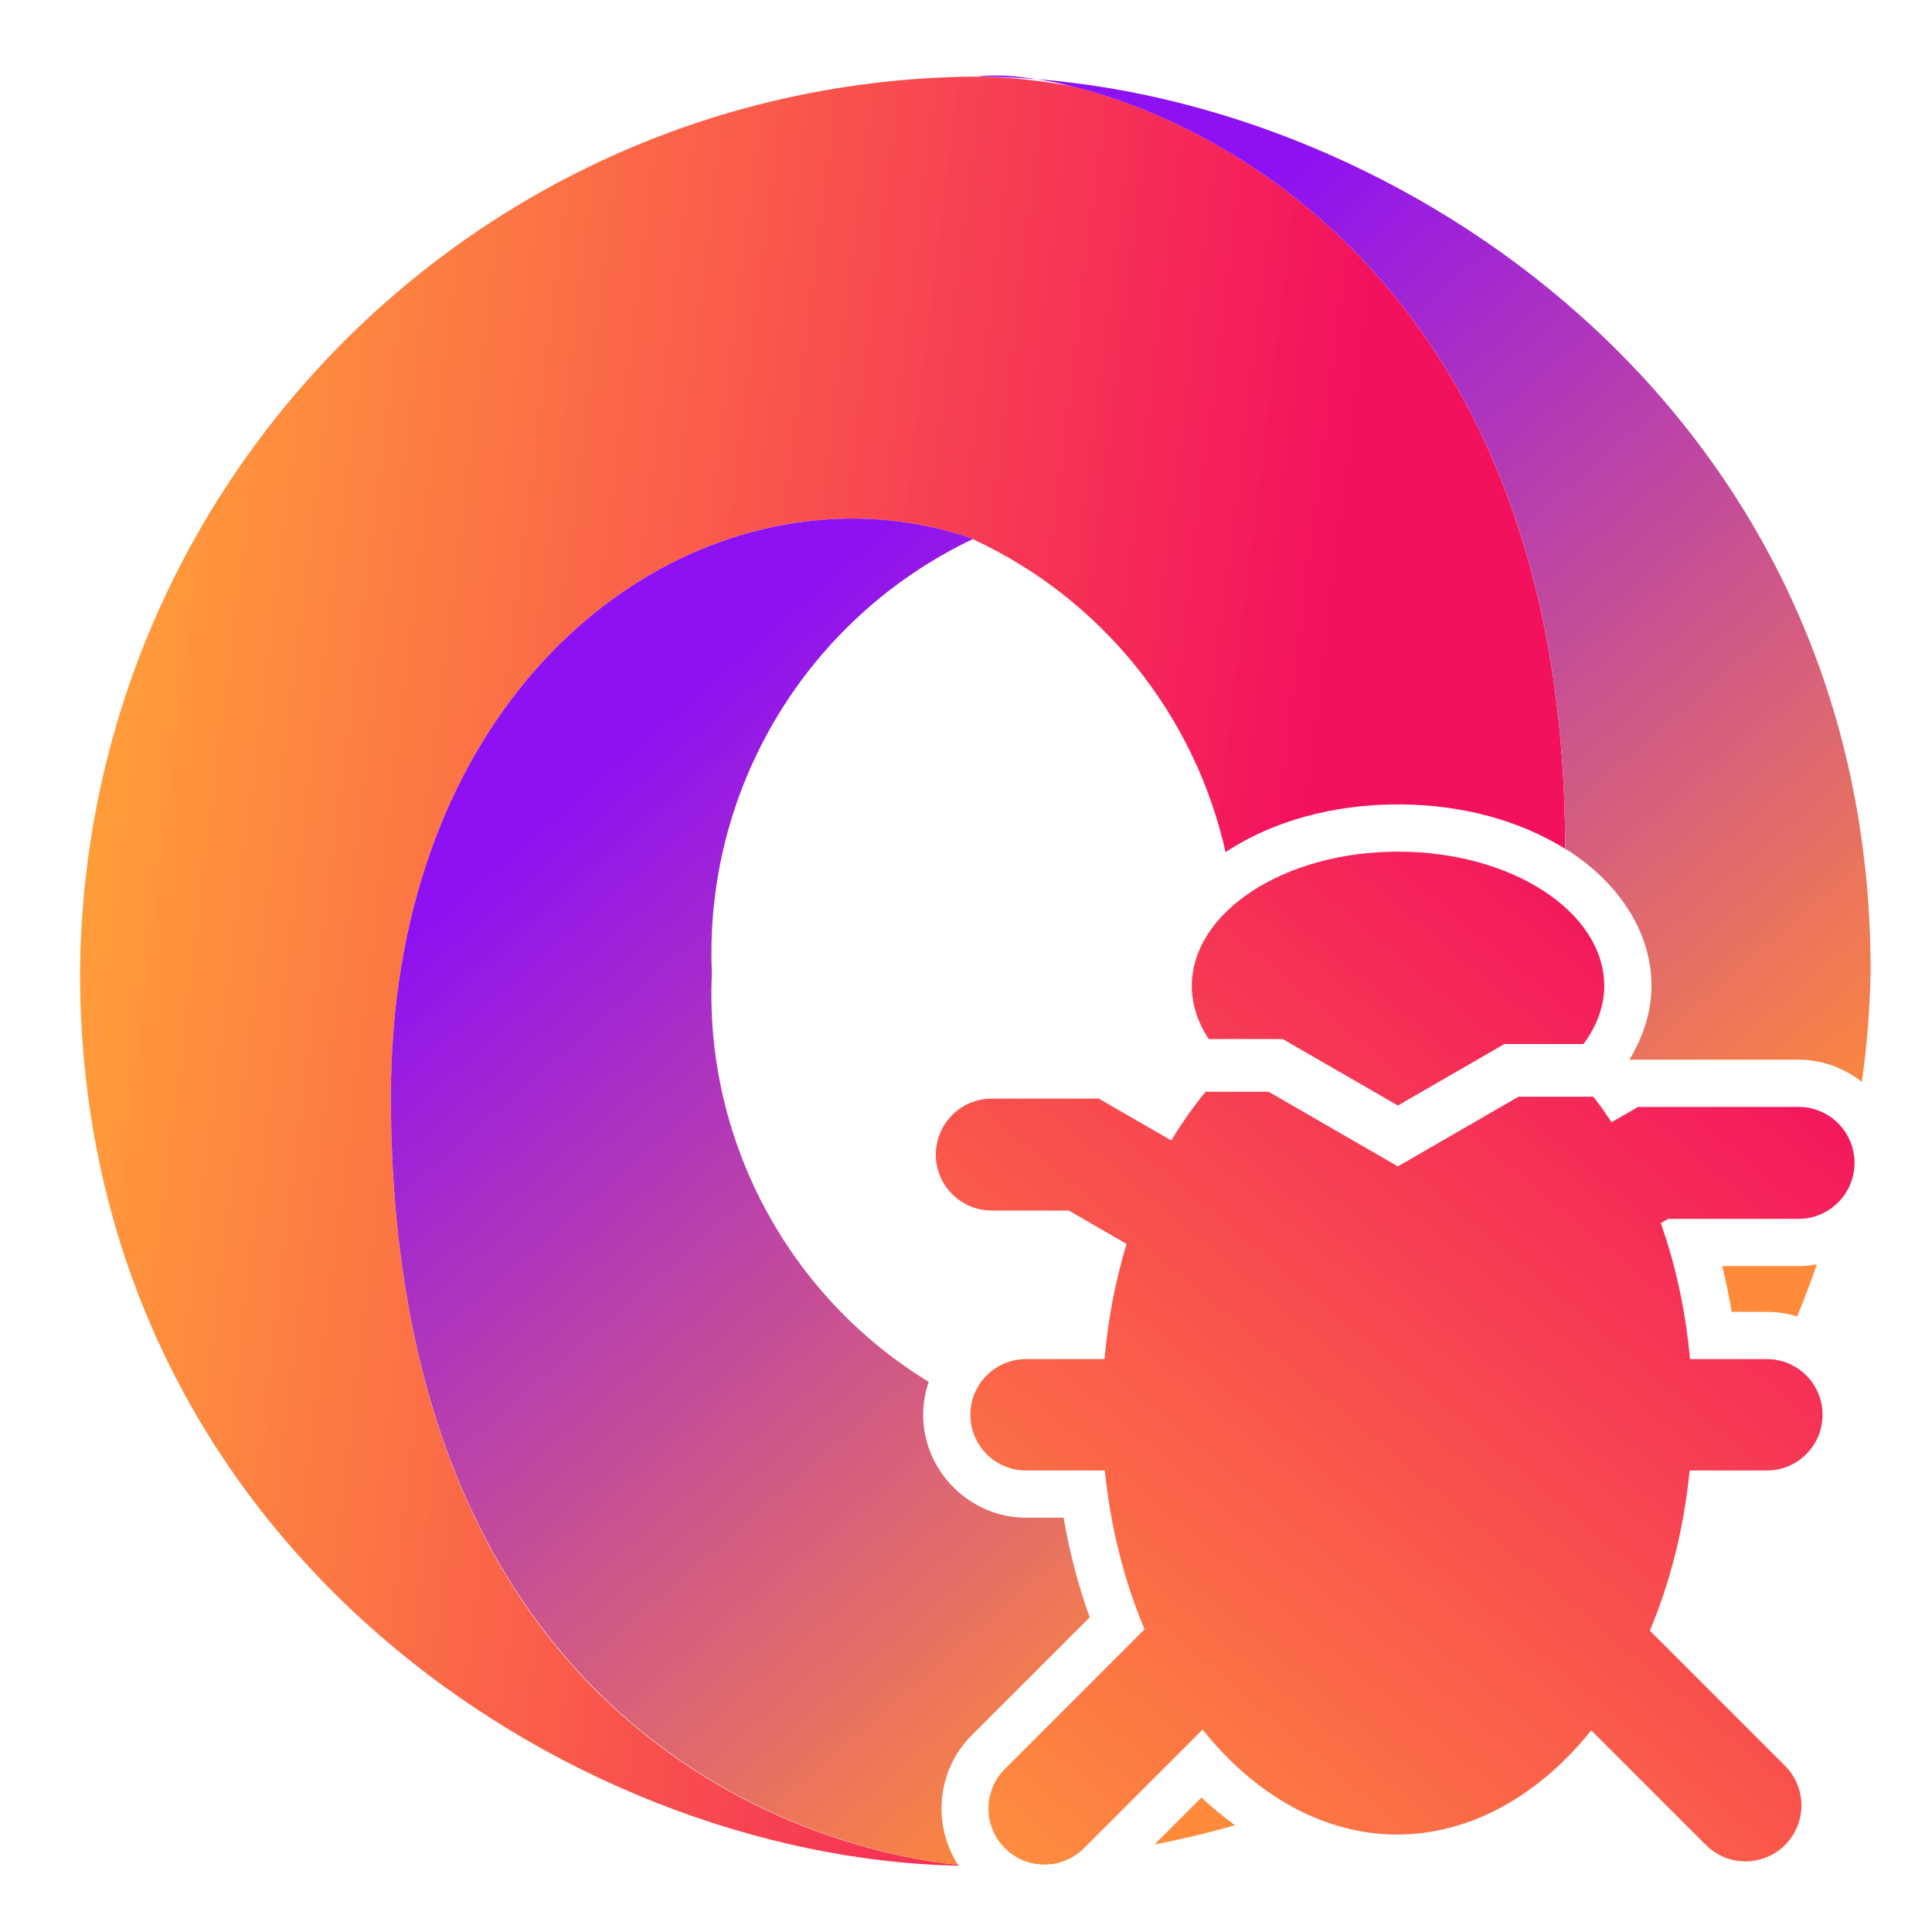
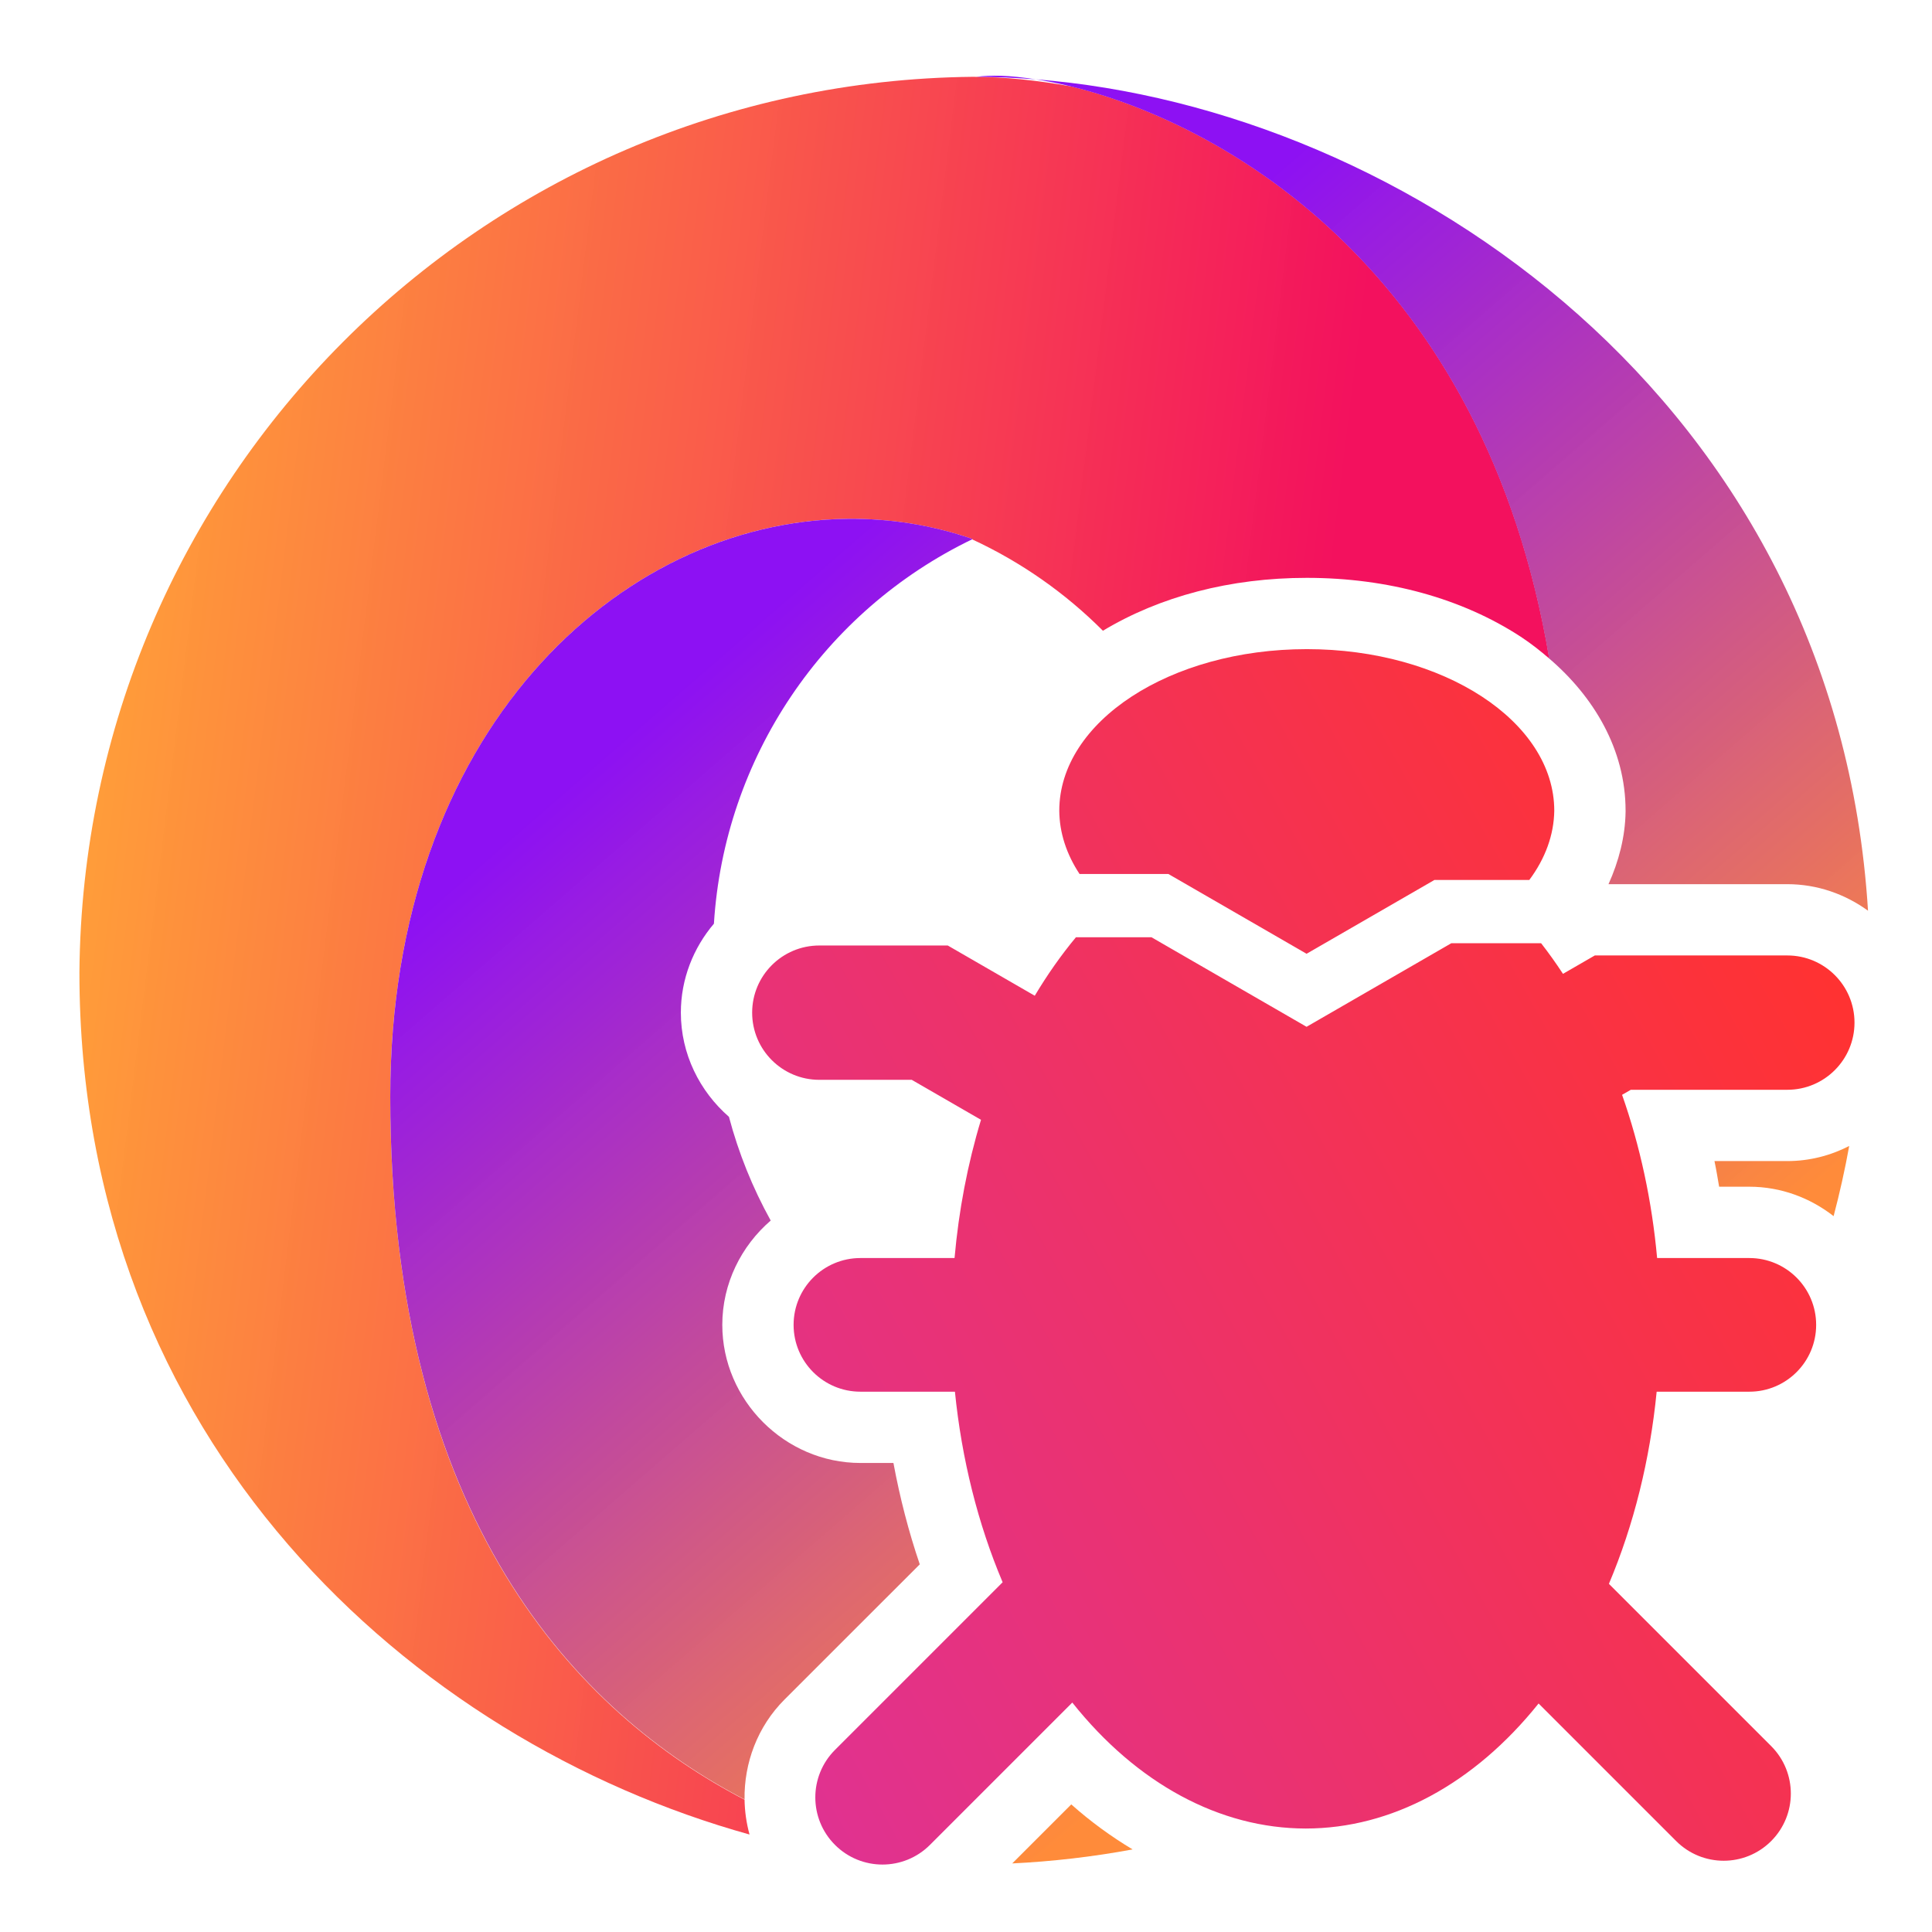
<svg xmlns="http://www.w3.org/2000/svg" xmlns:xlink="http://www.w3.org/1999/xlink" width="500" height="500" viewBox="0 0 500 500" version="1.1" id="svg1" xml:space="preserve">
  <defs id="defs1">
+     <linearGradient id="linearGradient6" x1="-683.873" y1="-565.884" x2="-664.125" y2="-585.635" gradientTransform="matrix(0.999, 0, 0, -0.999, 688.969, -558.754)" gradientUnits="userSpaceOnUse">
+       <stop offset="0" id="stop5" style="stop-color:#bd31fb;stop-opacity:1;" />
+       <stop offset="1" stop-color="#ffffff" id="stop6" style="stop-color:#ff3232;stop-opacity:1;" />
+     </linearGradient>
    <linearGradient id="linearGradient17">
      <stop style="stop-color:#ff9934;stop-opacity:0.973;" offset="0" id="stop17" />
      <stop style="stop-color:#f3115e;stop-opacity:1;" offset="0.8" id="stop16" />
    </linearGradient>
    <linearGradient id="linearGradient14">
      <stop style="stop-color:#8d11f3;stop-opacity:1;" offset="0.2" id="stop14" />
      <stop style="stop-color:#ff8834;stop-opacity:0.973;" offset="1" id="stop13" />
    </linearGradient>
    <linearGradient id="linearGradient4" x1="-683.873" y1="-565.884" x2="-664.125" y2="-585.635" gradientTransform="matrix(0.999, 0, 0, -0.999, 688.969, -558.754)" gradientUnits="userSpaceOnUse">
      <stop offset="0" id="stop3" style="stop-color:#df6c00;stop-opacity:1;" />
      <stop offset="1" stop-color="#ffffff" id="stop4" style="stop-color:#959595;stop-opacity:1;" />
    </linearGradient>
    <linearGradient id="swatch61">
      <stop style="stop-color:#5090d0;stop-opacity:1;" offset="0" id="stop61" />
    </linearGradient>
    <linearGradient id="swatch30">
      <stop style="stop-color:#f9f9f9;stop-opacity:1;" offset="0" id="stop30" />
    </linearGradient>
    <linearGradient id="a" x1="-683.873" y1="-565.884" x2="-664.125" y2="-585.635" gradientTransform="matrix(0.999, 0, 0, -0.999, 688.969, -558.754)" gradientUnits="userSpaceOnUse">
      <stop offset="0" id="stop1" />
      <stop offset="1" stop-color="#ffffff" id="stop2" />
    </linearGradient>
    <linearGradient id="b" x1="-663.231" y1="-584.741" x2="-682.979" y2="-564.99" xlink:href="#linearGradient4" />
-     <linearGradient xlink:href="#linearGradient14" id="linearGradient7" x1="10.269" y1="6.713" x2="24.669" y2="23.302" gradientUnits="userSpaceOnUse" />
-     <linearGradient xlink:href="#linearGradient17" id="linearGradient9" x1="2" y1="16.008" x2="25.21" y2="18.864" gradientUnits="userSpaceOnUse" />
    <linearGradient id="swatch13">
      <stop style="stop-color:#ff405c;stop-opacity:1;" offset="0" id="stop13-0" />
    </linearGradient>
-     <linearGradient xlink:href="#linearGradient17" id="linearGradient2" x1="111.859" y1="511.488" x2="555.978" y2="-16.587" gradientUnits="userSpaceOnUse" gradientTransform="matrix(0.6157249,0,0,0.6157249,173.1651,200.2392)" />
+     <linearGradient xlink:href="#linearGradient6" id="linearGradient2" x1="-368.219" y1="594.716" x2="475.501" y2="123.05" gradientUnits="userSpaceOnUse" gradientTransform="matrix(0.7388254,0,0,0.7388254,111.8312,143.7986)" />
+     <linearGradient xlink:href="#linearGradient17" id="linearGradient1" gradientUnits="userSpaceOnUse" x1="2" y1="16.008" x2="25.21" y2="18.864" />
+     <linearGradient xlink:href="#linearGradient14" id="linearGradient3" gradientUnits="userSpaceOnUse" x1="10.269" y1="6.713" x2="24.669" y2="23.302" />
  </defs>
-   <path id="path14" style="fill:url(#linearGradient9);stroke:none;stroke-opacity:1;fill-opacity:1;opacity:1" d="M 15.971 2.017 A 14.116 14.116 0 0 0 2 16.024 C 2 24.905 9.616 29.871 15.738 29.994 C 15.734 29.989 15.731 29.984 15.728 29.979 C 14.01 29.828 6.862 28.305 6.861 17.965 C 6.861 11.208 11.876 7.834 15.969 9.245 A 7.17 7.17 0 0 0 15.96 9.25 C 15.961 9.251 15.961 9.251 15.962 9.251 A 7.106 7.106 0 0 1 19.913 14.144 C 19.918 14.141 19.921 14.138 19.926 14.135 C 20.653 13.66 21.589 13.398 22.61 13.398 C 23.599 13.398 24.506 13.646 25.224 14.093 C 25.222 5.784 20.283 2.85 17.514 2.168 C 16.971 2.07 16.451 2.017 15.971 2.017 z " transform="matrix(16.54999,0,0,16.54999,-12.38524,-13.55686)" />
-   <path id="path15" style="display:inline;fill:url(#linearGradient7);fill-opacity:1;opacity:1" d="M 16.413 2.001 C 16.265 1.997 16.136 2.002 16.029 2.017 C 16.335 2.017 16.645 2.033 16.958 2.057 C 16.758 2.026 16.573 2.006 16.413 2.001 z M 16.958 2.057 C 19.553 2.46 25.222 5.189 25.224 14.093 C 25.247 14.107 25.272 14.12 25.294 14.135 C 26.022 14.61 26.574 15.355 26.574 16.243 L 26.574 16.248 L 26.574 16.253 C 26.568 16.656 26.439 17.045 26.228 17.39 L 28.873 17.39 C 29.244 17.39 29.588 17.521 29.863 17.737 A 14.116 14.116 0 0 0 30 15.994 C 30 7.446 22.945 2.525 16.958 2.057 z M 14.006 8.929 C 10.431 8.971 6.861 12.264 6.861 17.965 C 6.862 28.255 13.967 29.818 15.73 29.982 C 15.326 29.358 15.396 28.503 15.939 27.959 L 17.788 26.111 C 17.61 25.612 17.472 25.091 17.381 24.552 L 16.793 24.552 C 15.913 24.552 15.184 23.823 15.184 22.943 C 15.184 22.763 15.215 22.59 15.271 22.428 A 7.106 7.106 0 0 1 11.88 16.038 A 7.17 7.17 0 0 1 15.969 9.245 C 15.33 9.025 14.667 8.921 14.006 8.929 z M 29.159 20.59 C 29.066 20.607 28.97 20.618 28.873 20.618 L 27.681 20.618 C 27.737 20.853 27.787 21.091 27.826 21.333 L 28.377 21.333 C 28.542 21.333 28.701 21.359 28.851 21.406 A 14.116 14.116 0 0 0 29.159 20.59 z M 19.536 28.928 L 18.803 29.661 A 14.116 14.116 0 0 0 20.06 29.361 C 19.88 29.228 19.704 29.086 19.536 28.928 z " transform="matrix(16.54999,0,0,16.54999,-12.38524,-13.55686)" />
-   <path id="path8" style="color:#000000;display:inline;fill:url(#linearGradient2);stroke-width:0.752;stroke-linecap:round;stroke-miterlimit:10;stroke-dasharray:none" d="m 361.81,220.406 a 53.379,34.855 0 0 0 -53.378,34.854 53.379,34.855 0 0 0 4.375,13.644 l 19.16,10e-6 29.801,17.204 27.566,-15.914 20.468,1e-5 a 53.379,34.855 0 0 0 5.388,-14.935 53.379,34.855 0 0 0 -53.38,-34.854 z m -49.783,62.137 a 76.433,109.443 0 0 0 -8.882,12.617 l -6.341,-3.661 -12.427,-7.175 h -27.7 a 14.486,14.486 0 0 0 -14.487,14.486 14.486,14.486 0 0 0 14.487,14.486 h 19.937 l 14.935,8.624 a 76.433,109.443 0 0 0 -5.705,29.812 l -20.301,10e-6 a 14.413,14.413 0 0 0 -14.414,14.414 14.413,14.413 0 0 0 14.414,14.412 h 20.381 a 76.433,109.443 0 0 0 10.29,41.101 l -36.157,36.159 a 14.486,14.486 0 0 0 0,20.486 14.486,14.486 0 0 0 20.486,0 l 30.696,-30.696 a 76.433,109.443 0 0 0 50.358,27.168 76.433,109.443 0 0 0 50.213,-26.97 l 29.674,29.674 a 14.486,14.486 0 0 0 20.486,0 14.486,14.486 0 0 0 0,-20.486 l -34.993,-34.993 a 76.433,109.443 0 0 0 10.299,-41.443 h 19.985 a 14.413,14.413 0 0 0 14.414,-14.412 14.413,14.413 0 0 0 -14.414,-14.414 h -19.887 a 76.433,109.443 0 0 0 -7.558,-35.202 l 1.885,-1.088 h 33.757 a 14.486,14.486 0 0 0 14.487,-14.486 14.486,14.486 0 0 0 -14.487,-14.486 h -41.52 l -6.868,3.965 a 76.433,109.443 0 0 0 -4.718,-6.606 6.819,6.819 0 0 1 -0.076,0.004 h -19.288 l -31.22,18.023 -33.455,-19.314 z" />
+   <path id="path14-6" style="opacity:1;fill:url(#linearGradient1);fill-opacity:1;stroke:none;stroke-opacity:1" d="M 15.971 2.017 A 14.116 14.116 0 0 0 2 16.024 C 2 23.371 7.213 28.039 12.479 29.503 C 12.43 29.325 12.404 29.141 12.401 28.958 C 9.828 27.621 6.862 24.62 6.861 17.965 C 6.861 11.208 11.876 7.834 15.969 9.245 A 7.17 7.17 0 0 0 15.96 9.25 C 15.961 9.251 15.961 9.251 15.962 9.251 A 7.106 7.106 0 0 1 18.005 10.679 C 18.897 10.142 19.998 9.852 21.193 9.852 C 22.458 9.852 23.621 10.174 24.539 10.773 C 24.696 10.876 24.843 10.992 24.986 11.115 C 23.971 5.06 19.922 2.761 17.514 2.168 C 16.971 2.07 16.451 2.017 15.971 2.017 z " transform="matrix(16.54999,0,0,16.54999,-12.54714,-13.50211)" />
+   <path id="path15-2" style="display:inline;opacity:1;fill:url(#linearGradient3);fill-opacity:1" d="M 16.413 2.001 C 16.265 1.997 16.136 2.002 16.029 2.017 C 16.334 2.017 16.645 2.033 16.957 2.057 C 16.757 2.026 16.573 2.006 16.413 2.001 z M 16.957 2.057 C 19.235 2.41 23.881 4.562 24.982 11.112 C 25.677 11.707 26.178 12.531 26.178 13.494 L 26.178 13.502 L 26.178 13.51 C 26.172 13.904 26.071 14.286 25.911 14.642 L 28.707 14.642 C 29.176 14.642 29.612 14.798 29.969 15.057 C 29.474 7.087 22.722 2.507 16.957 2.057 z M 14.006 8.929 C 10.431 8.971 6.861 12.264 6.861 17.965 C 6.862 24.61 9.826 27.614 12.401 28.954 C 12.393 28.387 12.601 27.817 13.027 27.391 L 15.141 25.278 C 14.967 24.767 14.83 24.236 14.729 23.693 L 14.213 23.693 C 13.033 23.693 12.053 22.713 12.053 21.533 C 12.053 20.886 12.349 20.3 12.81 19.902 A 7.106 7.106 0 0 1 12.157 18.28 C 11.699 17.881 11.405 17.297 11.405 16.651 L 11.405 16.651 C 11.405 16.124 11.601 15.638 11.922 15.26 A 7.17 7.17 0 0 1 15.969 9.245 C 15.33 9.024 14.667 8.921 14.006 8.929 z M 29.675 18.736 C 29.383 18.886 29.054 18.972 28.708 18.972 L 27.568 18.972 C 27.596 19.104 27.618 19.239 27.641 19.373 L 28.113 19.373 C 28.607 19.373 29.064 19.547 29.431 19.833 A 14.116 14.116 0 0 0 29.675 18.736 z M 27.628 23.693 C 27.628 23.693 27.628 23.694 27.628 23.694 A 14.116 14.116 0 0 0 27.629 23.693 L 27.628 23.693 z M 17.51 29.032 L 16.587 29.955 A 14.116 14.116 0 0 0 18.469 29.736 C 18.134 29.535 17.812 29.301 17.51 29.032 z " transform="matrix(16.54999,0,0,16.54999,-12.54714,-13.50211)" />
+   <path id="path8" style="color:#000000;display:inline;fill:url(#linearGradient2);stroke-width:0.902;stroke-linecap:round;stroke-miterlimit:10;stroke-dasharray:none" d="m 338.191,167.997 a 64.051,41.823 0 0 0 -64.05,41.822 64.051,41.823 0 0 0 5.25,16.372 l 22.991,1e-5 35.759,20.644 33.078,-19.096 24.56,1e-5 a 64.051,41.823 0 0 0 6.465,-17.921 64.051,41.823 0 0 0 -64.052,-41.822 z m -59.736,74.56 a 91.714,131.324 0 0 0 -10.658,15.139 l -7.608,-4.393 -14.912,-8.609 h -33.238 a 17.382,17.382 0 0 0 -17.383,17.382 17.382,17.382 0 0 0 17.383,17.382 h 23.922 l 17.921,10.348 a 91.714,131.324 0 0 0 -6.846,35.773 l -24.359,10e-6 a 17.295,17.295 0 0 0 -17.295,17.295 17.295,17.295 0 0 0 17.295,17.294 h 24.456 a 91.714,131.324 0 0 0 12.347,49.318 l -43.386,43.388 a 17.382,17.382 0 0 0 0,24.581 17.382,17.382 0 0 0 24.581,0 l 36.833,-36.833 a 91.714,131.324 0 0 0 60.426,32.6 91.714,131.324 0 0 0 60.252,-32.362 l 35.607,35.607 a 17.382,17.382 0 0 0 24.581,0 17.382,17.382 0 0 0 0,-24.581 l -41.989,-41.989 a 91.714,131.324 0 0 0 12.358,-49.728 h 23.981 a 17.295,17.295 0 0 0 17.295,-17.294 17.295,17.295 0 0 0 -17.295,-17.295 h -23.863 a 91.714,131.324 0 0 0 -9.069,-42.24 l 2.262,-1.305 h 40.506 a 17.382,17.382 0 0 0 17.383,-17.382 17.382,17.382 0 0 0 -17.383,-17.382 h -49.821 l -8.241,4.758 a 91.714,131.324 0 0 0 -5.662,-7.927 8.182,8.182 0 0 1 -0.091,0.005 h -23.144 l -37.462,21.627 -40.143,-23.176 z" />
</svg>
